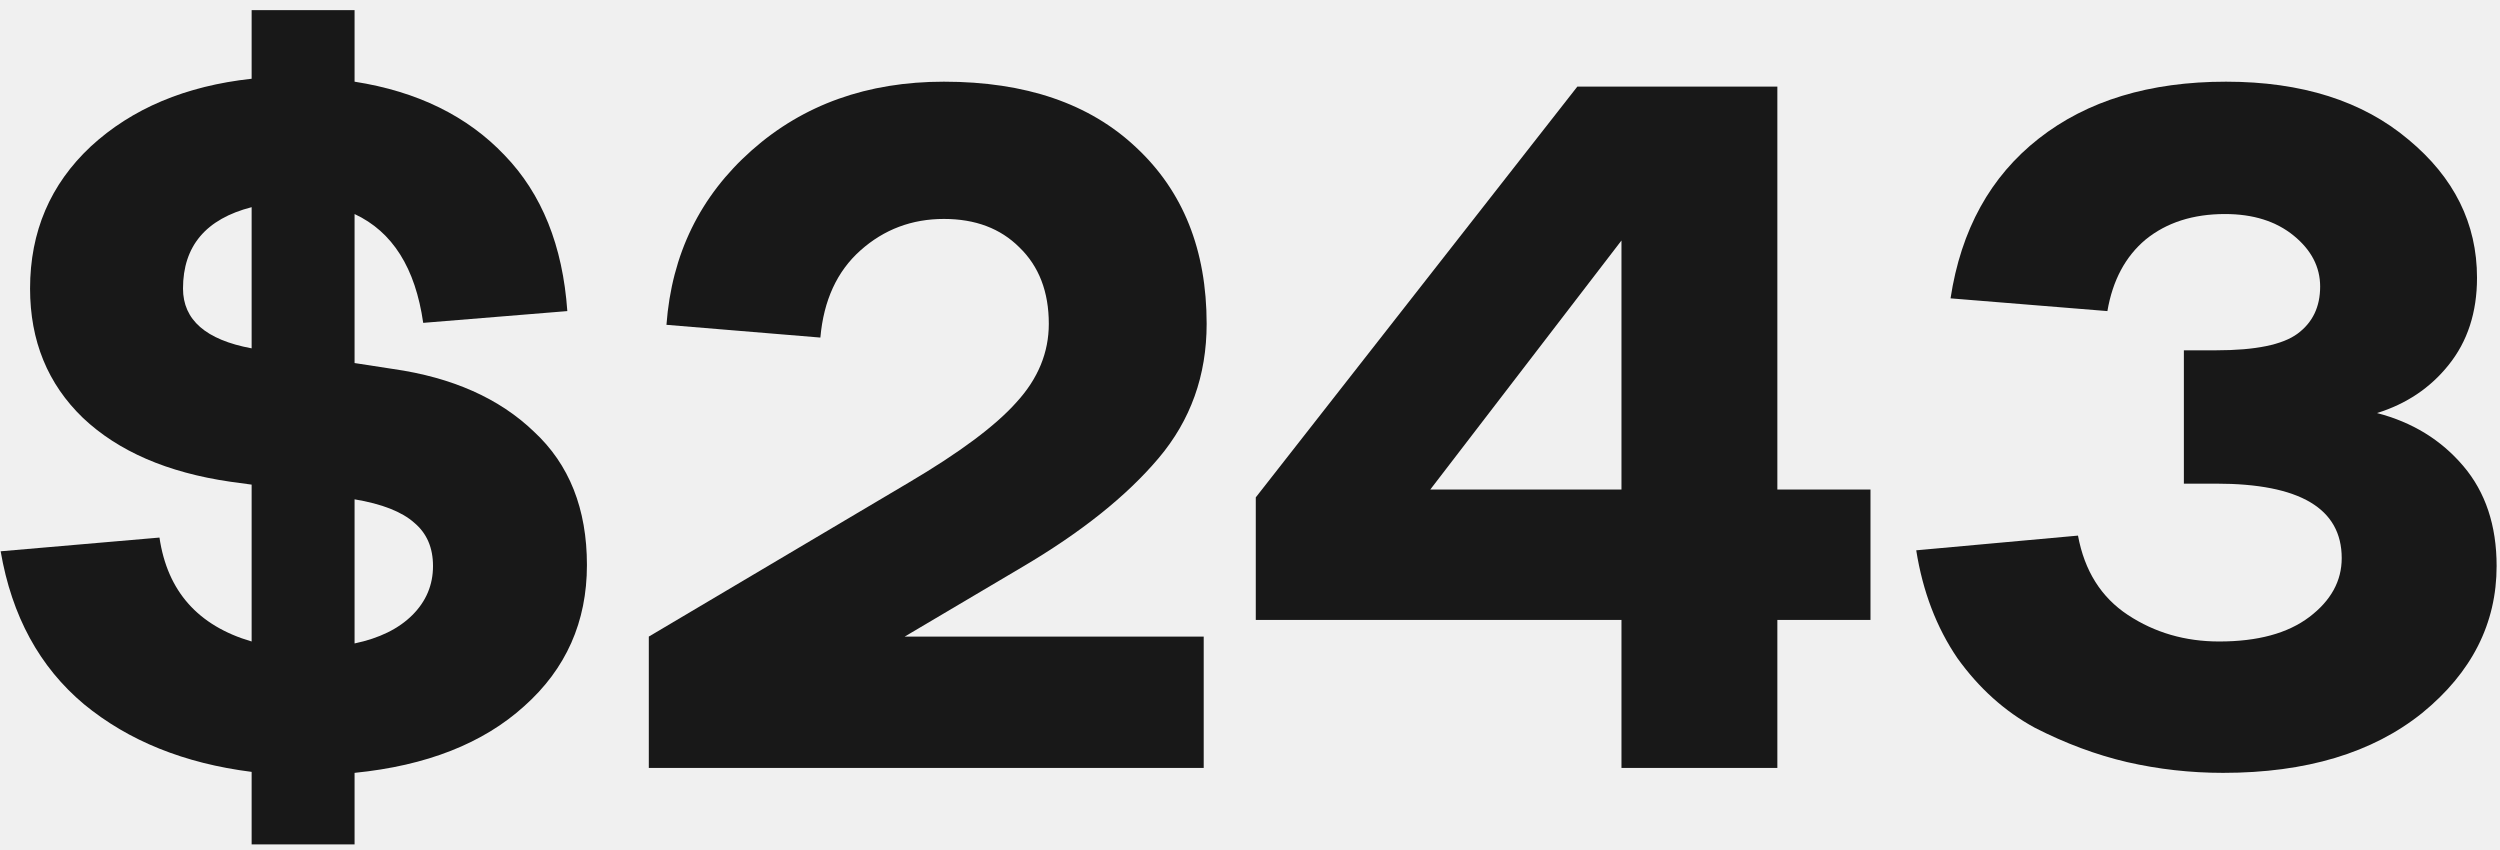
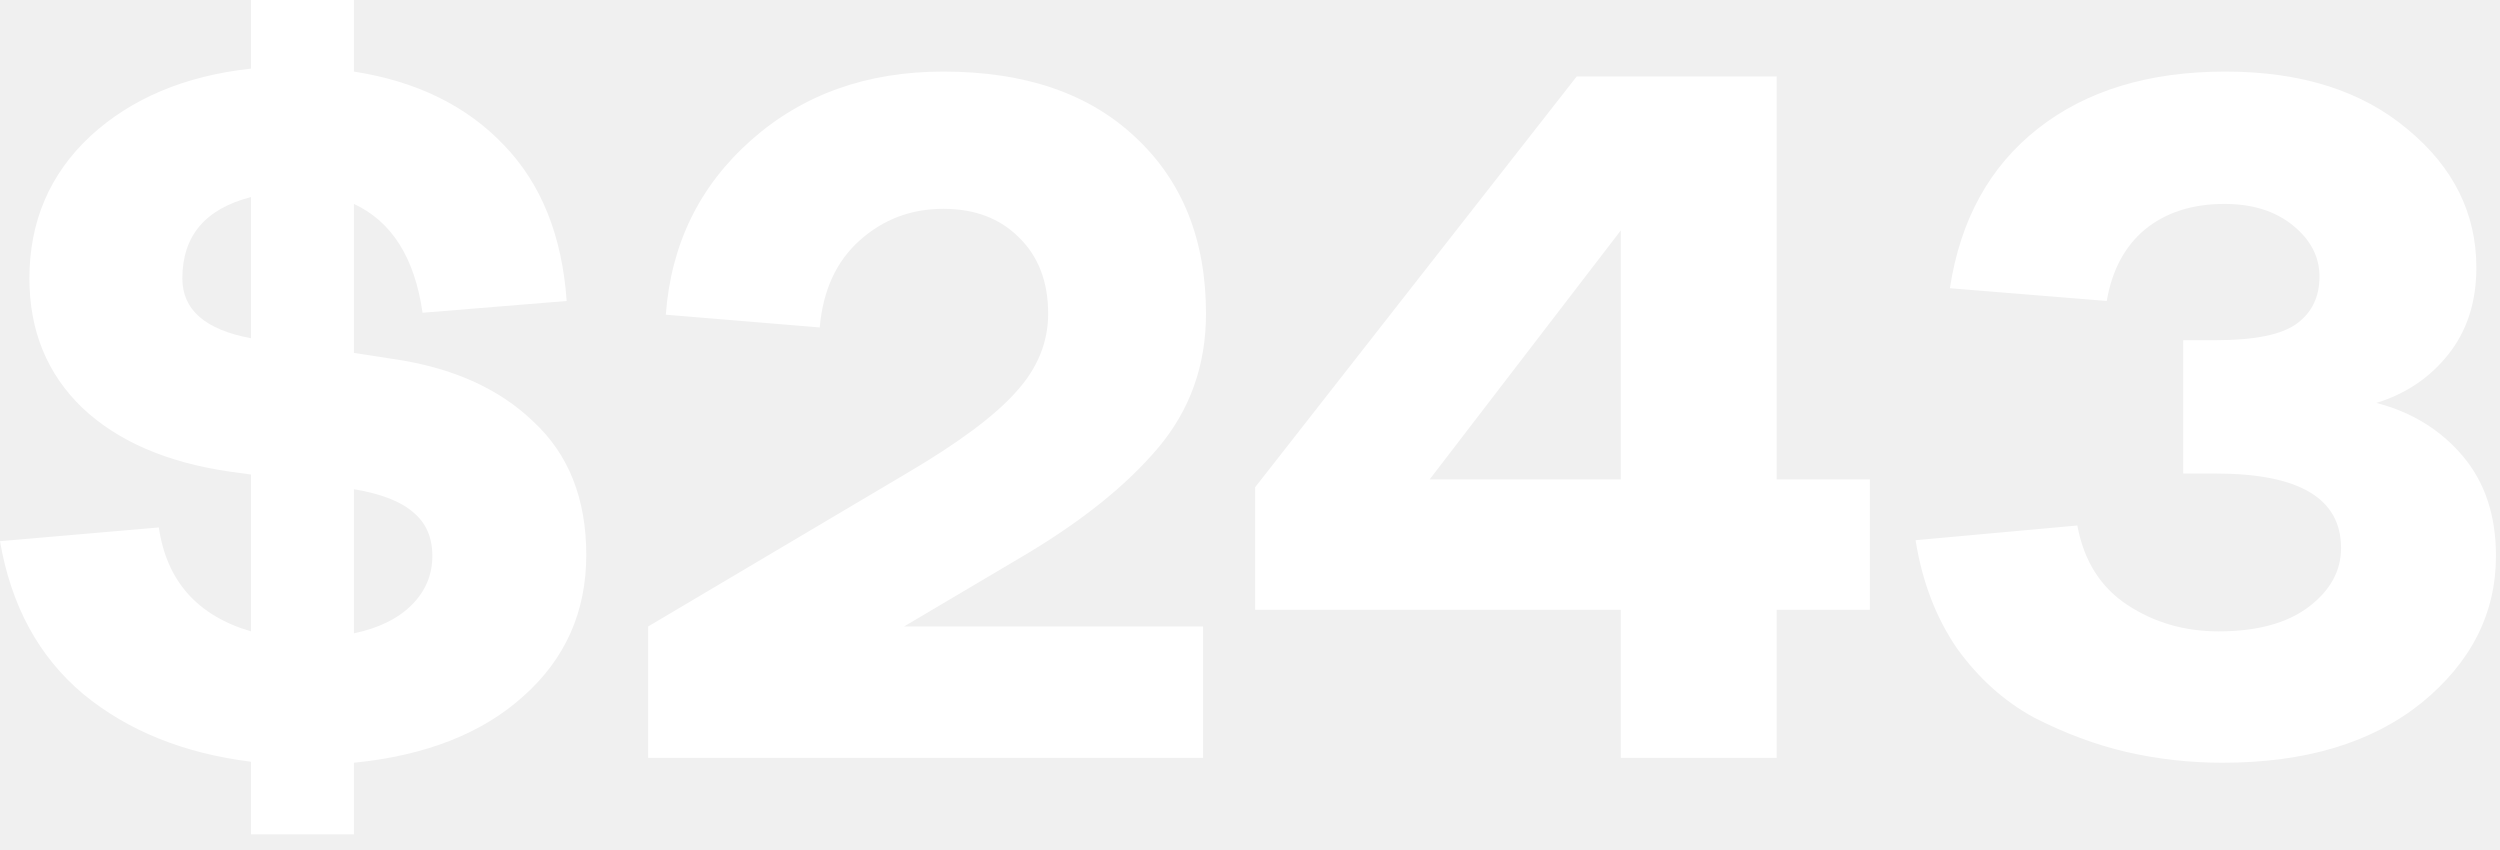
<svg xmlns="http://www.w3.org/2000/svg" width="153" height="52" viewBox="0 0 153 52" fill="none">
-   <path d="M35.92 34.579C35.92 38.059 34.64 40.939 32.08 43.219C29.56 45.499 26.1 46.859 21.7 47.299V51.679H15.4V47.239C11.28 46.719 7.86 45.339 5.14 43.099C2.42 40.819 0.72 37.699 0.04 33.739L9.76 32.899C10.24 36.179 12.12 38.299 15.4 39.259V29.659L14.08 29.479C10.24 28.919 7.24 27.619 5.08 25.579C2.92 23.499 1.84 20.859 1.84 17.659C1.84 14.179 3.08 11.279 5.56 8.959C8.08 6.639 11.36 5.259 15.4 4.819V0.619H21.7V4.999C25.54 5.599 28.6 7.099 30.88 9.499C33.16 11.859 34.44 15.039 34.72 19.039L25.9 19.759C25.42 16.399 24.02 14.179 21.7 13.099V22.219L24.04 22.579C27.68 23.099 30.56 24.379 32.68 26.419C34.84 28.419 35.92 31.139 35.92 34.579ZM11.2 17.659C11.2 19.579 12.6 20.799 15.4 21.319V12.679C12.6 13.399 11.2 15.059 11.2 17.659ZM21.7 39.379C23.22 39.059 24.4 38.479 25.24 37.639C26.08 36.799 26.5 35.799 26.5 34.639C26.5 33.519 26.12 32.639 25.36 31.999C24.6 31.319 23.38 30.839 21.7 30.559V39.379Z" fill="#181818" />
-   <path d="M39.707 46.999V38.959L55.607 29.539C58.727 27.699 60.927 26.059 62.207 24.619C63.527 23.179 64.187 21.579 64.187 19.819C64.187 17.859 63.587 16.299 62.387 15.139C61.227 13.979 59.687 13.399 57.767 13.399C55.807 13.399 54.107 14.039 52.667 15.319C51.227 16.599 50.407 18.379 50.207 20.659L40.787 19.879C41.107 15.559 42.847 11.999 46.007 9.199C49.167 6.399 53.087 4.999 57.767 4.999C62.767 4.999 66.687 6.339 69.527 9.019C72.407 11.699 73.847 15.299 73.847 19.819C73.847 22.979 72.867 25.719 70.907 28.039C68.947 30.359 66.167 32.579 62.567 34.699L55.367 38.959H73.667V46.999H39.707Z" fill="#181818" />
-   <path d="M99.234 46.999V37.939H76.854V30.439L96.534 5.299H108.774V29.959H114.474V37.939H108.774V46.999H99.234ZM87.534 29.959H99.234V14.719L87.534 29.959Z" fill="#181818" />
-   <path d="M136.053 47.299C134.053 47.299 132.093 47.079 130.173 46.639C128.293 46.199 126.413 45.499 124.533 44.539C122.693 43.539 121.113 42.119 119.793 40.279C118.513 38.399 117.673 36.199 117.273 33.679L127.173 32.779C127.573 34.939 128.593 36.559 130.233 37.639C131.873 38.719 133.733 39.259 135.813 39.259C138.173 39.259 140.013 38.759 141.333 37.759C142.653 36.759 143.313 35.559 143.313 34.159C143.313 31.119 140.753 29.599 135.633 29.599H133.653V21.439H135.633C138.033 21.439 139.693 21.099 140.613 20.419C141.533 19.739 141.993 18.779 141.993 17.539C141.993 16.339 141.453 15.299 140.373 14.419C139.293 13.539 137.893 13.099 136.173 13.099C134.213 13.099 132.593 13.619 131.313 14.659C130.073 15.699 129.293 17.159 128.973 19.039L119.373 18.259C120.013 14.059 121.813 10.799 124.773 8.479C127.733 6.159 131.553 4.999 136.233 4.999C140.873 4.999 144.593 6.179 147.393 8.539C150.193 10.859 151.593 13.679 151.593 16.999C151.593 19.119 151.013 20.899 149.853 22.339C148.733 23.739 147.273 24.719 145.473 25.279C147.633 25.839 149.393 26.919 150.753 28.519C152.113 30.119 152.793 32.159 152.793 34.639C152.793 38.159 151.273 41.159 148.233 43.639C145.193 46.079 141.133 47.299 136.053 47.299Z" fill="#181818" />
+   <path d="M35.88 33.96C35.88 37.44 34.6 40.32 32.04 42.6C29.52 44.88 26.06 46.24 21.66 46.68V51.06H15.36V46.62C11.24 46.1 7.82 44.72 5.1 42.48C2.38 40.2 0.68 37.08 0 33.12L9.72 32.28C10.2 35.56 12.08 37.68 15.36 38.64V29.04L14.04 28.86C10.2 28.3 7.2 27 5.04 24.96C2.88 22.88 1.8 20.24 1.8 17.04C1.8 13.56 3.04 10.66 5.52 8.34C8.04 6.02 11.32 4.64 15.36 4.2V0H21.66V4.38C25.5 4.98 28.56 6.48 30.84 8.88C33.12 11.24 34.4 14.42 34.68 18.42L25.86 19.14C25.38 15.78 23.98 13.56 21.66 12.48V21.6L24 21.96C27.64 22.48 30.52 23.76 32.64 25.8C34.8 27.8 35.88 30.52 35.88 33.96ZM11.16 17.04C11.16 18.96 12.56 20.18 15.36 20.7V12.06C12.56 12.78 11.16 14.44 11.16 17.04ZM21.66 38.76C23.18 38.44 24.36 37.86 25.2 37.02C26.04 36.18 26.46 35.18 26.46 34.02C26.46 32.9 26.08 32.02 25.32 31.38C24.56 30.7 23.34 30.22 21.66 29.94V38.76Z" fill="white" />
+   <path d="M39.667 46.38V38.34L55.567 28.92C58.687 27.08 60.887 25.44 62.167 24C63.487 22.56 64.147 20.96 64.147 19.2C64.147 17.24 63.547 15.68 62.347 14.52C61.187 13.36 59.647 12.78 57.727 12.78C55.767 12.78 54.067 13.42 52.627 14.7C51.187 15.98 50.367 17.76 50.167 20.04L40.747 19.26C41.067 14.94 42.807 11.38 45.967 8.58C49.127 5.78 53.047 4.38 57.727 4.38C62.727 4.38 66.647 5.72 69.487 8.4C72.367 11.08 73.807 14.68 73.807 19.2C73.807 22.36 72.827 25.1 70.867 27.42C68.907 29.74 66.127 31.96 62.527 34.08L55.327 38.34H73.627V46.38H39.667Z" fill="white" />
+   <path d="M99.194 46.38V37.32H76.814V29.82L96.494 4.68H108.734V29.34H114.434V37.32H108.734V46.38H99.194ZM87.494 29.34H99.194V14.1L87.494 29.34Z" fill="white" />
+   <path d="M136.013 46.68C134.013 46.68 132.053 46.46 130.133 46.02C128.253 45.58 126.373 44.88 124.493 43.92C122.653 42.92 121.073 41.5 119.753 39.66C118.473 37.78 117.633 35.58 117.233 33.06L127.133 32.16C127.533 34.32 128.553 35.94 130.193 37.02C131.833 38.1 133.693 38.64 135.773 38.64C138.133 38.64 139.973 38.14 141.293 37.14C142.613 36.14 143.273 34.94 143.273 33.54C143.273 30.5 140.713 28.98 135.593 28.98H133.613V20.82H135.593C137.993 20.82 139.653 20.48 140.573 19.8C141.493 19.12 141.953 18.16 141.953 16.92C141.953 15.72 141.413 14.68 140.333 13.8C139.253 12.92 137.853 12.48 136.133 12.48C134.173 12.48 132.553 13 131.273 14.04C130.033 15.08 129.253 16.54 128.933 18.42L119.333 17.64C119.973 13.44 121.773 10.18 124.733 7.86C127.693 5.54 131.513 4.38 136.193 4.38C140.833 4.38 144.553 5.56 147.353 7.92C150.153 10.24 151.553 13.06 151.553 16.38C151.553 18.5 150.973 20.28 149.813 21.72C148.693 23.12 147.233 24.1 145.433 24.66C147.593 25.22 149.353 26.3 150.713 27.9C152.073 29.5 152.753 31.54 152.753 34.02C152.753 37.54 151.233 40.54 148.193 43.02C145.153 45.46 141.093 46.68 136.013 46.68Z" fill="white" />
</svg>
